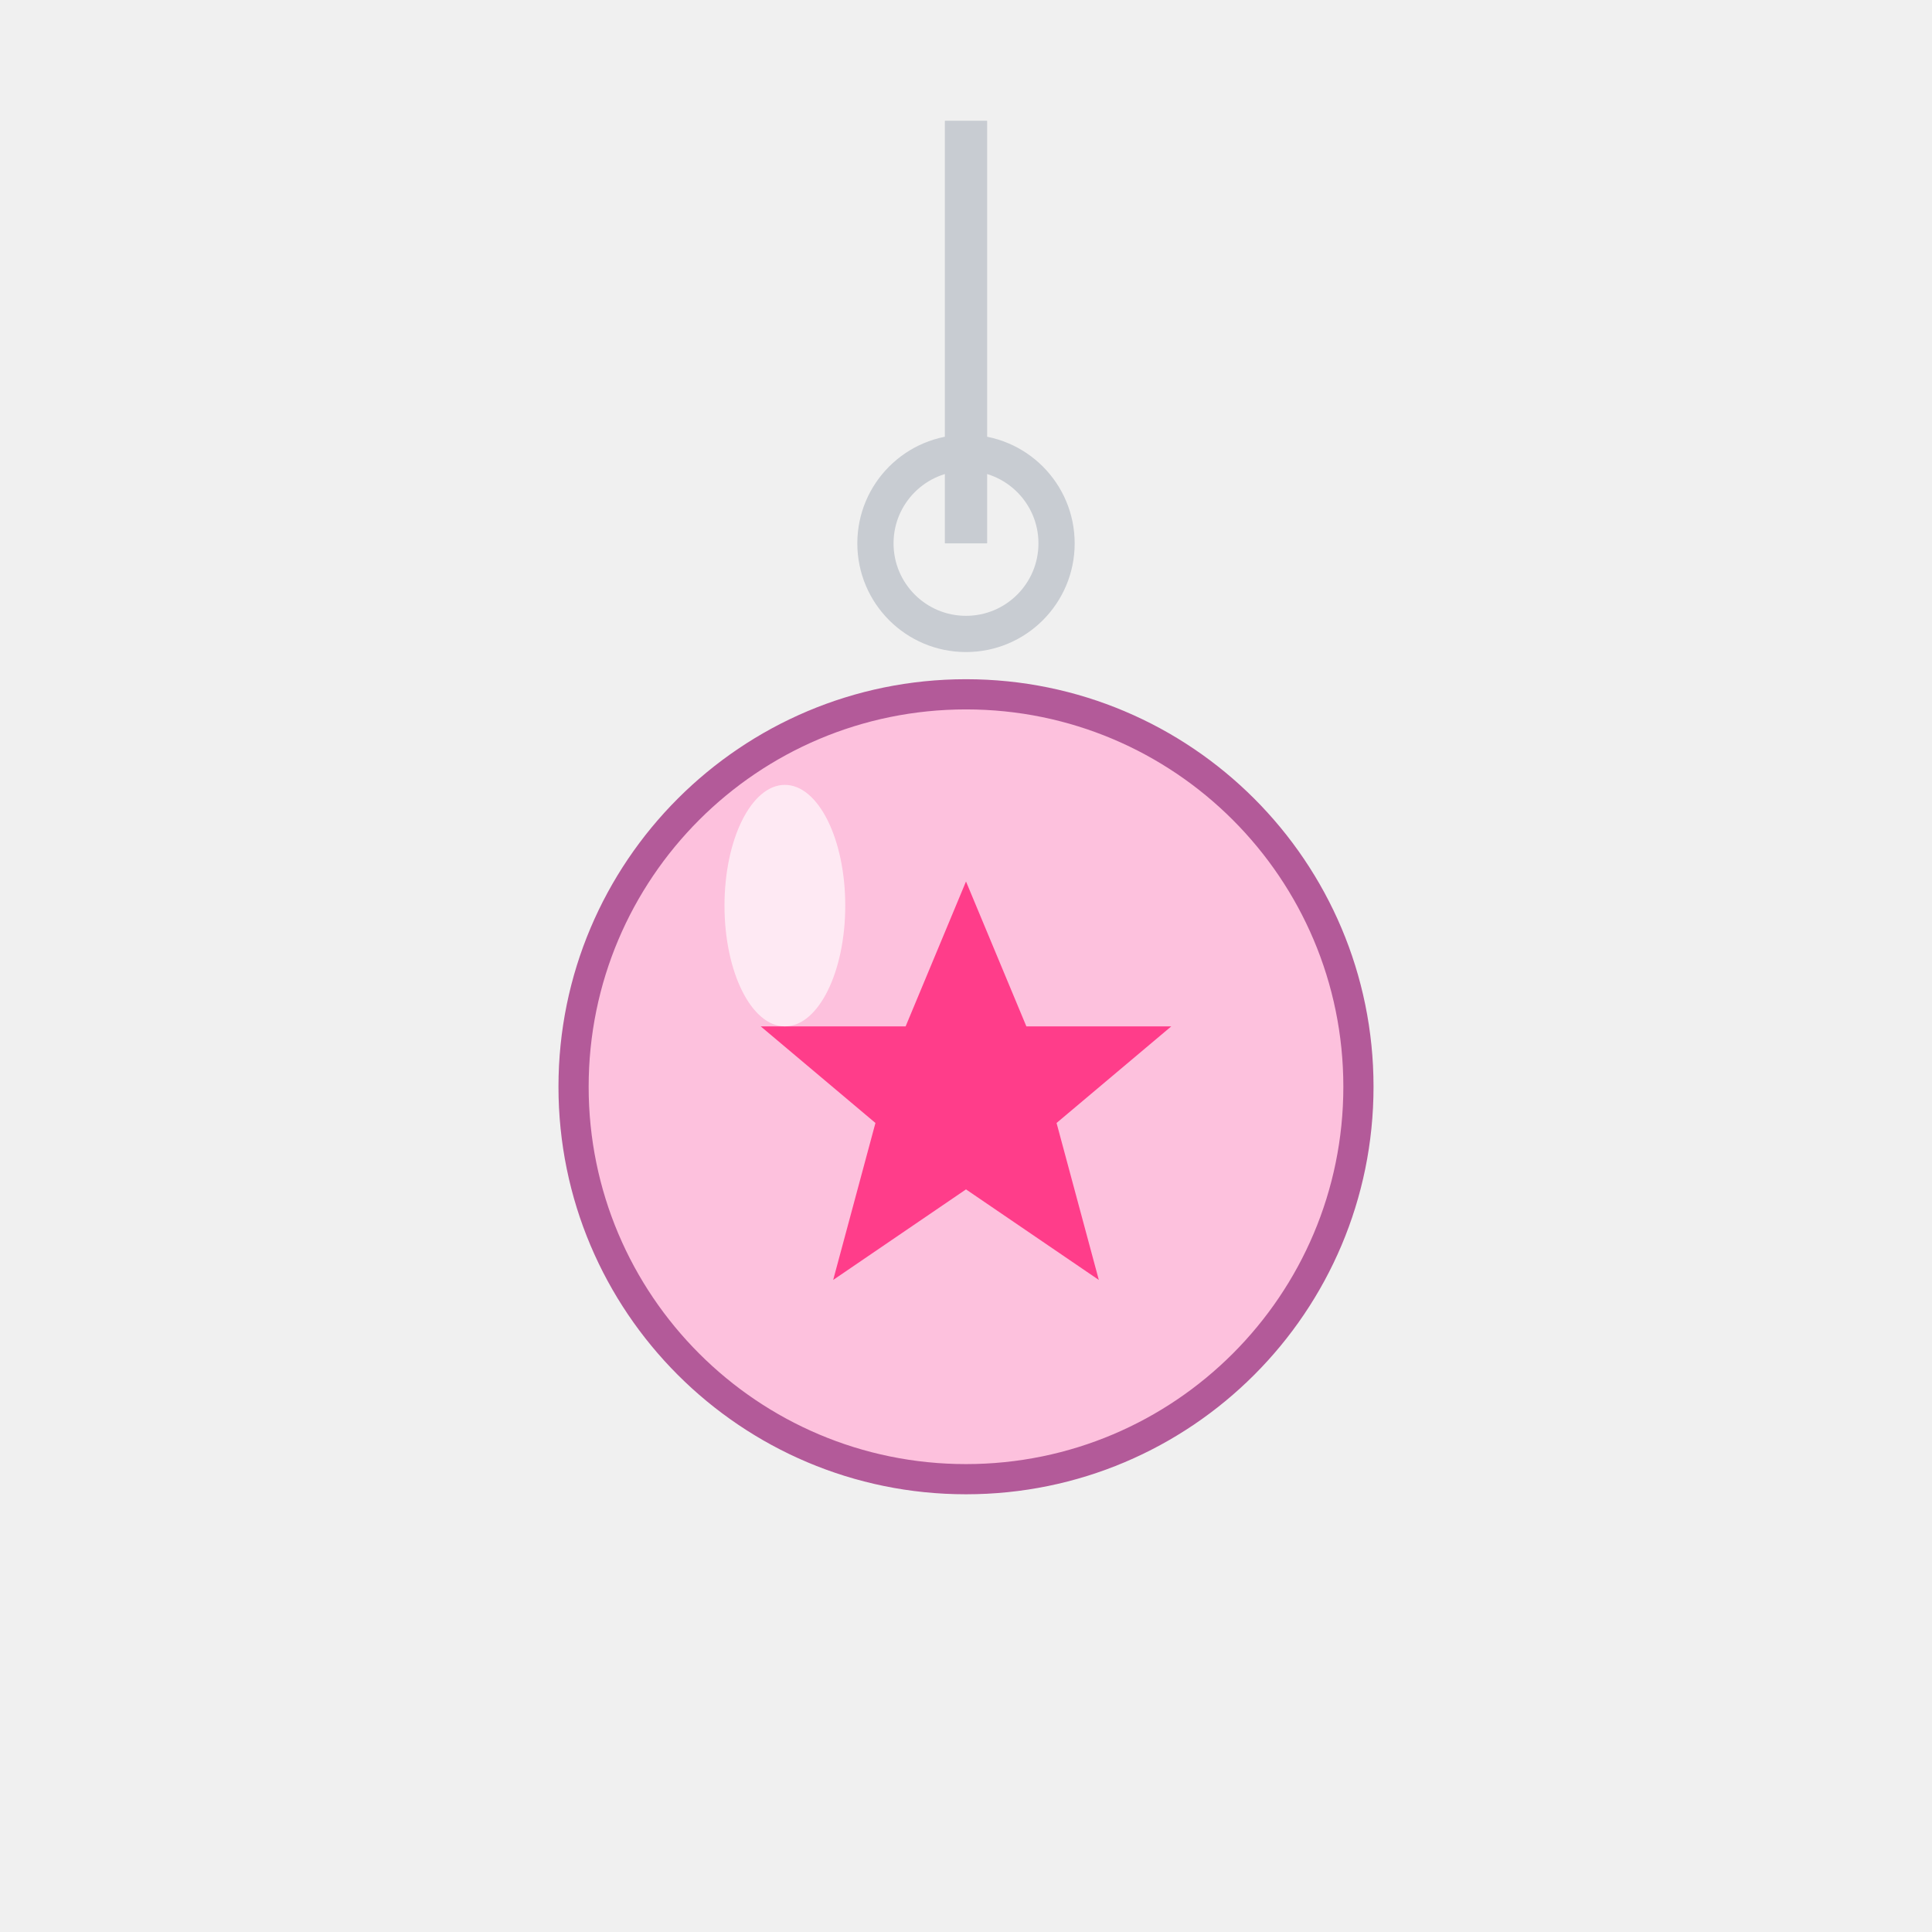
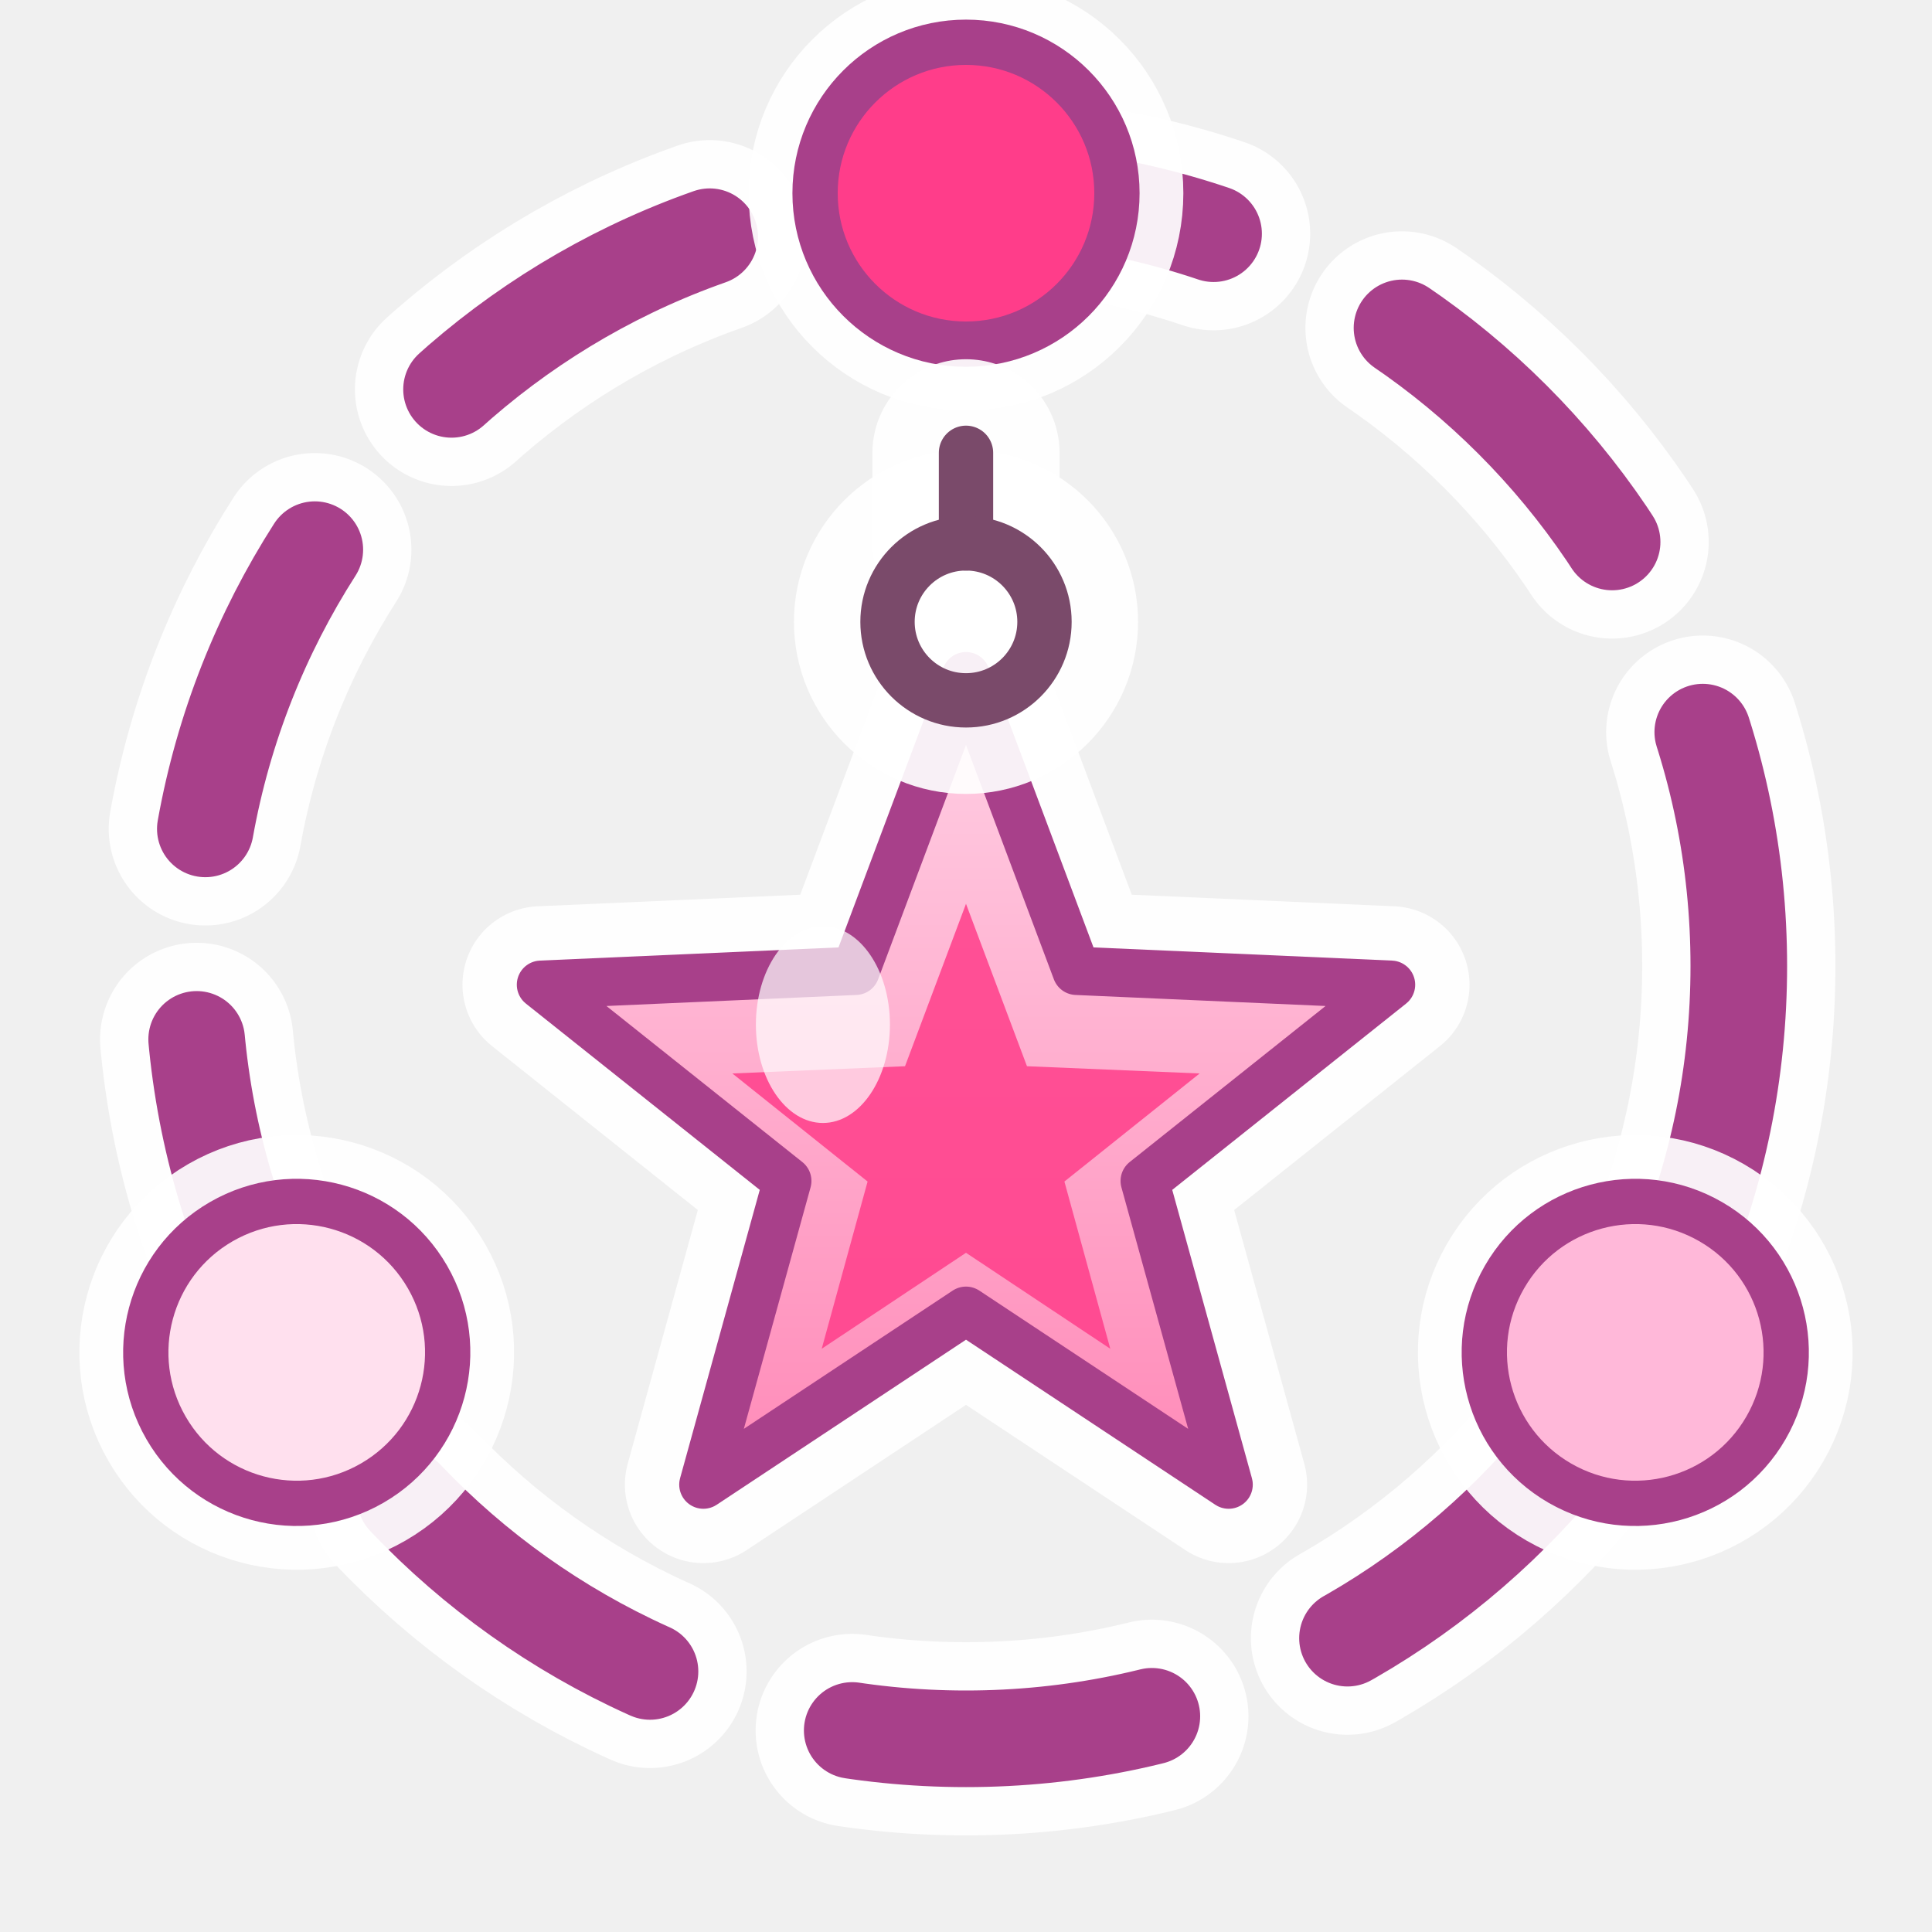
<svg xmlns="http://www.w3.org/2000/svg" viewBox="0 0 32 32" width="32" height="32">
-   <line x1="16" y1="2" x2="16" y2="9" stroke="#C8CCD2" stroke-width="0.7" />
-   <circle cx="16" cy="9" r="1.5" fill="none" stroke="#C8CCD2" stroke-width="0.6" />
+   <defs>
+     <linearGradient id="chm_d" x1="0%" y1="0%" x2="0%" y2="100%">
+       <stop offset="0%" stop-color="#FFD0E4" />
+       <stop offset="100%" stop-color="#FF8AB8" />
+     </linearGradient>
+   </defs>
+   <circle cx="16" cy="16" r="12.8" fill="none" stroke="#FFFFFF" stroke-width="3.2" opacity="0.92" stroke-dasharray="5 3.5" stroke-linecap="round" />
+   <circle cx="16" cy="16" r="12.8" fill="none" stroke="#A8408A" stroke-width="1.6" stroke-dasharray="5 3.5" stroke-linecap="round" />
  <g>
    <animateTransform attributeName="transform" type="rotate" from="0 16 16" to="360 16 16" dur="3s" repeatCount="indefinite" />
-     <circle cx="16" cy="18" r="6.5" fill="#FFB8D9" opacity="0.85" stroke="#A8408A" stroke-width="0.5" />
-     <g transform="translate(16 18)">
-       <path d="M 0 -3.4 L 1 -1 L 3.4 -1 L 1.5 0.6 L 2.2 3.2 L 0 1.7 L -2.2 3.2 L -1.5 0.6 L -3.4 -1 L -1 -1 Z" fill="#FF3D8A" />
+     <g transform="rotate(0 16 16)">
+       <circle cx="16" cy="3.2" r="2.5" fill="#FFFFFF" stroke="#FFFFFF" stroke-width="2.2" opacity="0.92" />
+       <circle cx="16" cy="3.2" r="2.5" fill="#FF3D8A" stroke="#A8408A" stroke-width="0.75" />
    </g>
-     <ellipse cx="13" cy="15" rx="1" ry="2" fill="#FFFFFF" opacity="0.65" />
+     <g transform="rotate(120 16 16)">
+       <circle cx="16" cy="3.2" r="2.5" fill="#FFFFFF" stroke="#FFFFFF" stroke-width="2.2" opacity="0.92" />
+       <circle cx="16" cy="3.2" r="2.5" fill="#FFB8D9" stroke="#A8408A" stroke-width="0.75" />
+     </g>
+     <g transform="rotate(240 16 16)">
+       <circle cx="16" cy="3.2" r="2.5" fill="#FFFFFF" stroke="#FFFFFF" stroke-width="2.2" opacity="0.92" />
+       <circle cx="16" cy="3.2" r="2.5" fill="#FFE0EE" stroke="#A8408A" stroke-width="0.75" />
+     </g>
  </g>
+   <path d="M 16.00 11.20 L 17.83 16.08 L 23.04 16.31 L 18.96 19.56 L 20.35 24.59 L 16.00 21.71 L 11.65 24.59 L 13.04 19.56 L 8.96 16.31 L 14.17 16.08 Z" fill="#FFFFFF" stroke="#FFFFFF" stroke-width="2.6" stroke-linejoin="round" opacity="0.92" />
+   <path d="M 16.00 11.20 L 17.83 16.08 L 23.04 16.31 L 18.96 19.56 L 20.35 24.59 L 16.00 21.71 L 11.65 24.59 L 13.04 19.56 L 8.96 16.31 L 14.17 16.08 Z" fill="url(#chm_d)" stroke="#A8408A" stroke-width="0.8" stroke-linejoin="round" />
+   <path d="M 16.00 14.97 L 17.01 17.66 L 19.87 17.78 L 17.63 19.57 L 18.39 22.34 L 16.00 20.75 L 13.61 22.34 L 14.37 19.57 L 12.13 17.78 L 14.99 17.66 Z" fill="#FF3D8A" opacity="0.85" />
+   <ellipse cx="13.63" cy="16.97" rx="1.11" ry="1.63" fill="#FFFFFF" opacity="0.7" />
+   <path d="M16,7.5 L16,9" stroke="#FFFFFF" stroke-width="3.10" stroke-linecap="round" opacity="0.92" />
+   <circle cx="16" cy="10.30" r="1.3" fill="none" stroke="#FFFFFF" stroke-width="3.10" opacity="0.92" />
+   <path d="M16,7.5 L16,9" stroke="#7A4A6A" stroke-width="0.9" stroke-linecap="round" />
+   <circle cx="16" cy="10.30" r="1.3" fill="none" stroke="#7A4A6A" stroke-width="0.9" />
</svg>
